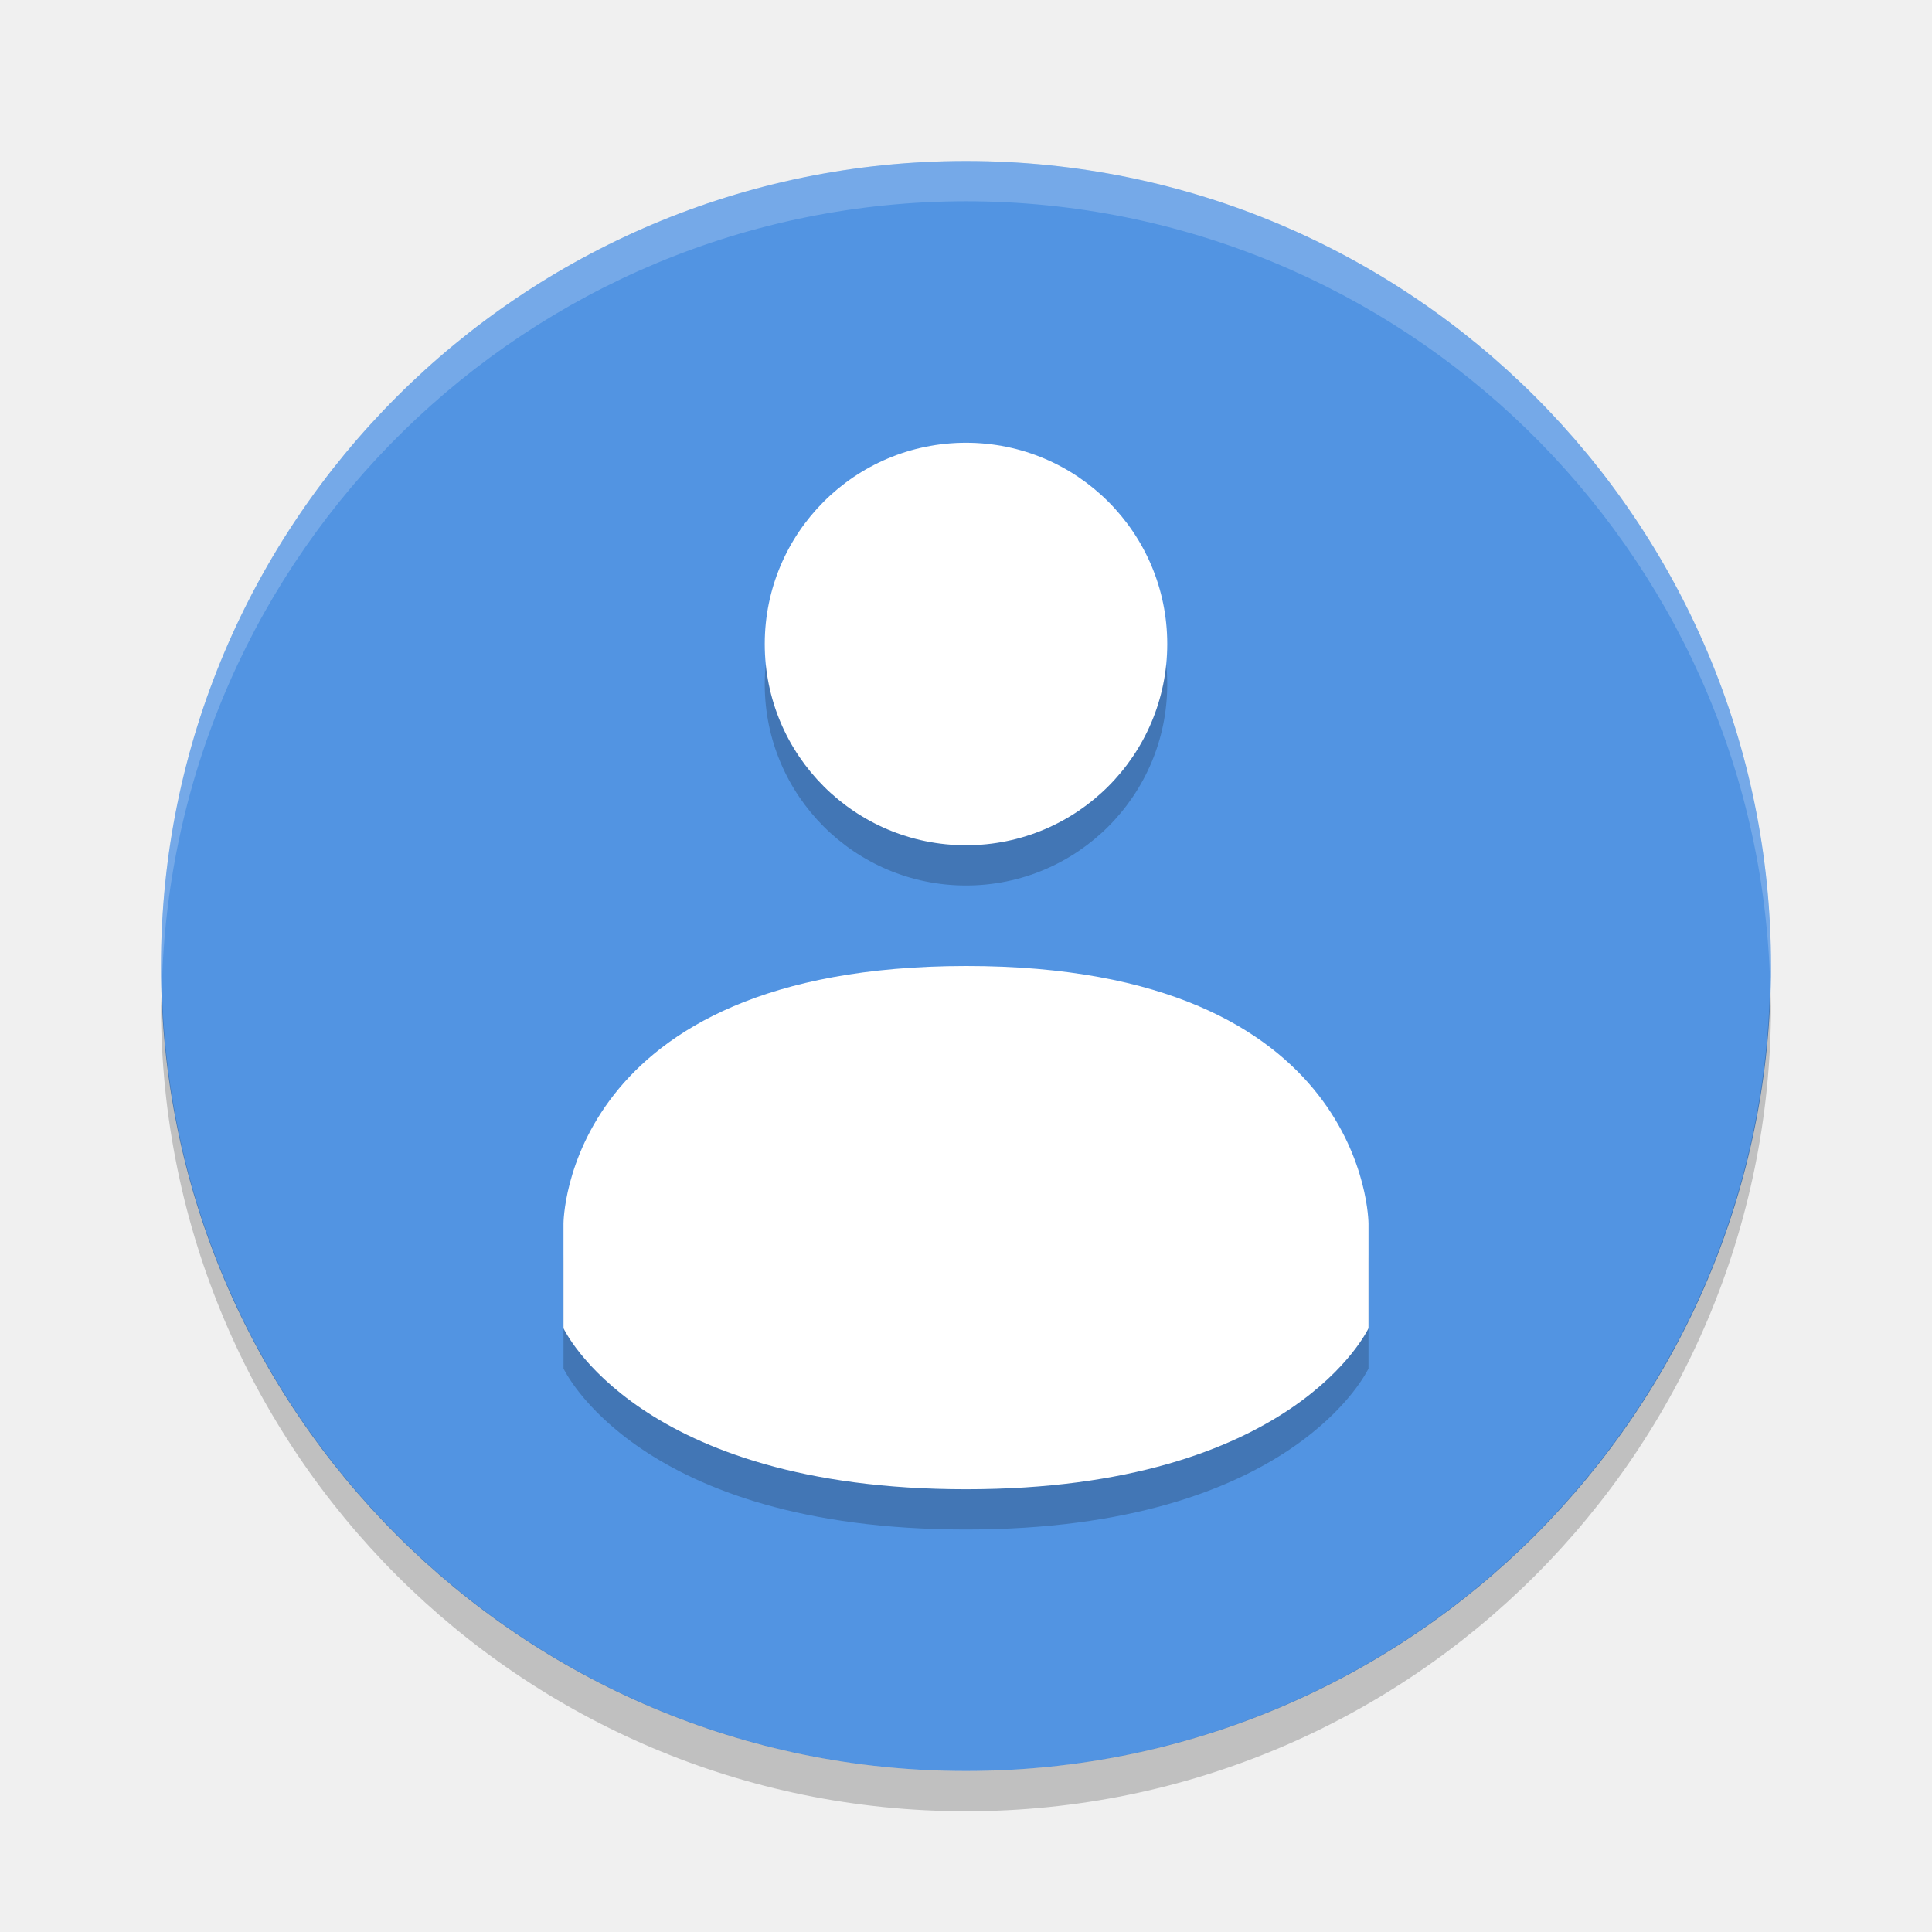
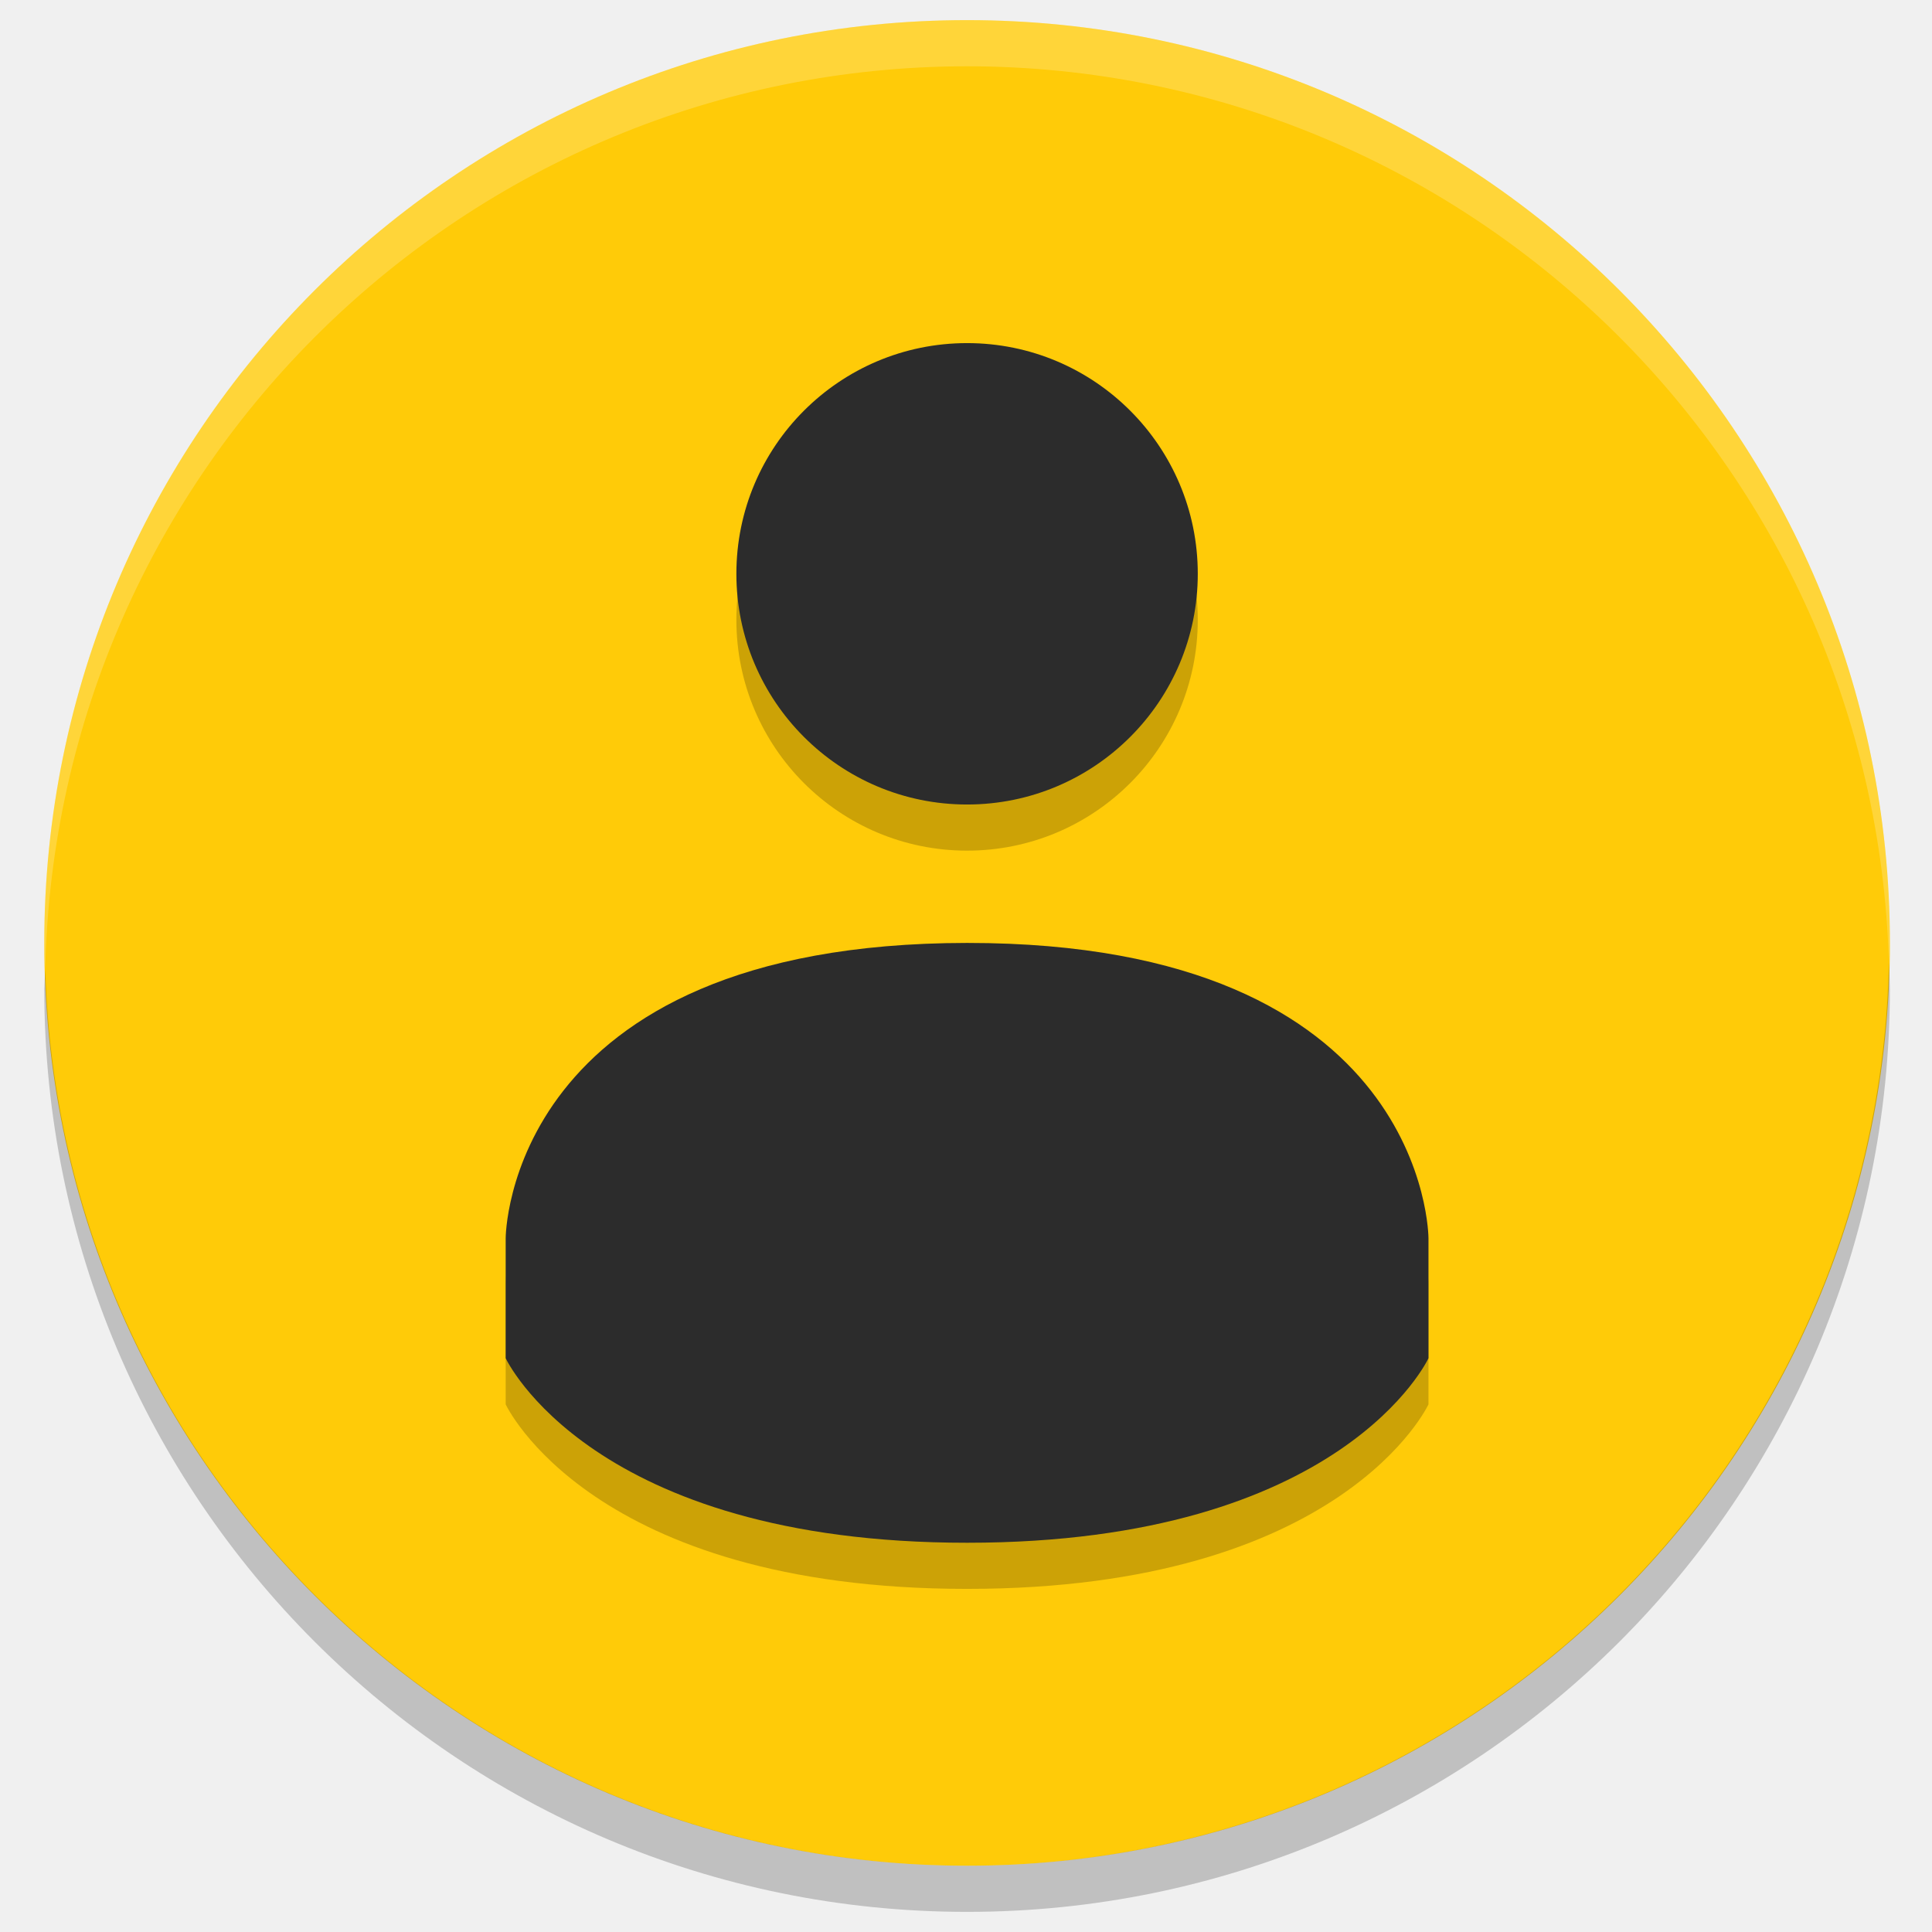
- <svg xmlns="http://www.w3.org/2000/svg" width="48" height="48" version="1">
-   <circle fill="#5294E2" cx="24" cy="24" r="20" />
-   <path fill="#fff" opacity=".2" d="m24 4a20 20 0 0 0 -20 20 20 20 0 0 0 0.021 0.582 20 20 0 0 1 19.978 -19.582 20 20 0 0 1 19.979 19.418 20 20 0 0 0 0.021 -0.418 20 20 0 0 0 -20 -20z" />
-   <path opacity=".2" d="m43.979 24.418a20 20 0 0 1 -19.979 19.582 20 20 0 0 1 -19.978 -19.418 20 20 0 0 0 -0.022 0.418 20 20 0 0 0 20 20 20 20 0 0 0 20 -20 20 20 0 0 0 -0.021 -0.582z" />
-   <path style="opacity:0.2" d="m 24,12 c -2.762,0 -5,2.239 -5,5 0,2.761 2.238,5 5,5 2.762,0 5,-2.239 5,-5 0,-2.761 -2.238,-5 -5,-5 z m 0,13 c -9.999,0.006 -10,6.4 -10,6.4 V 34 c 0,0 1.846,4 10,4 8.154,0 10,-4 10,-4 v -2.6 c 0,0 0,-6.404 -9.998,-6.4 z" />
-   <path style="fill:#ffffff" d="m 24,11 c -2.762,0 -5,2.239 -5,5 0,2.761 2.238,5 5,5 2.762,0 5,-2.239 5,-5 0,-2.761 -2.238,-5 -5,-5 z m 0,13 c -9.999,0.006 -10,6.4 -10,6.4 V 33 c 0,0 1.846,4 10,4 8.154,0 10,-4 10,-4 v -2.6 c 0,0 0,-6.404 -9.998,-6.4 z" />
+ <svg xmlns="http://www.w3.org/2000/svg" width="48" height="48" version="1" id="svg12">
+   <defs id="defs16" />
+   <g id="g4500" transform="matrix(1.146341,0,0,1.146341,-3.485366,-4.085368)">
+     <circle style="fill:#ffcb08;fill-opacity:1" id="circle2" r="20" cy="24" cx="24" />
+     <path id="path4" d="M 24,4 A 20,20 0 0 0 4,24 20,20 0 0 0 4.021,24.582 20,20 0 0 1 24,5 20,20 0 0 1 43.978,24.418 20,20 0 0 0 43.999,24 a 20,20 0 0 0 -20,-20 z" style="opacity:0.2;fill:#ffffff" />
+     <path id="path6" d="M 43.979,24.418 A 20,20 0 0 1 24,44 20,20 0 0 1 4.022,24.582 20,20 0 0 0 4,25 20,20 0 0 0 24,45 20,20 0 0 0 44,25 20,20 0 0 0 43.979,24.418 Z" style="opacity:0.2" />
+     <path id="path8" d="m 24,12 c -2.762,0 -5,2.239 -5,5 0,2.761 2.238,5 5,5 2.762,0 5,-2.239 5,-5 0,-2.761 -2.238,-5 -5,-5 z m 0,13 c -9.999,0.006 -10,6.4 -10,6.4 V 34 c 0,0 1.846,4 10,4 8.154,0 10,-4 10,-4 v -2.6 c 0,0 0,-6.404 -9.998,-6.4 z" style="opacity:0.2" />
+     <path id="path10" d="m 24,11 c -2.762,0 -5,2.239 -5,5 0,2.761 2.238,5 5,5 2.762,0 5,-2.239 5,-5 0,-2.761 -2.238,-5 -5,-5 z m 0,13 c -9.999,0.006 -10,6.4 -10,6.4 V 33 c 0,0 1.846,4 10,4 8.154,0 10,-4 10,-4 v -2.6 c 0,0 0,-6.404 -9.998,-6.4 z" style="fill:#2c2c2c;fill-opacity:1" />
+   </g>
</svg>
